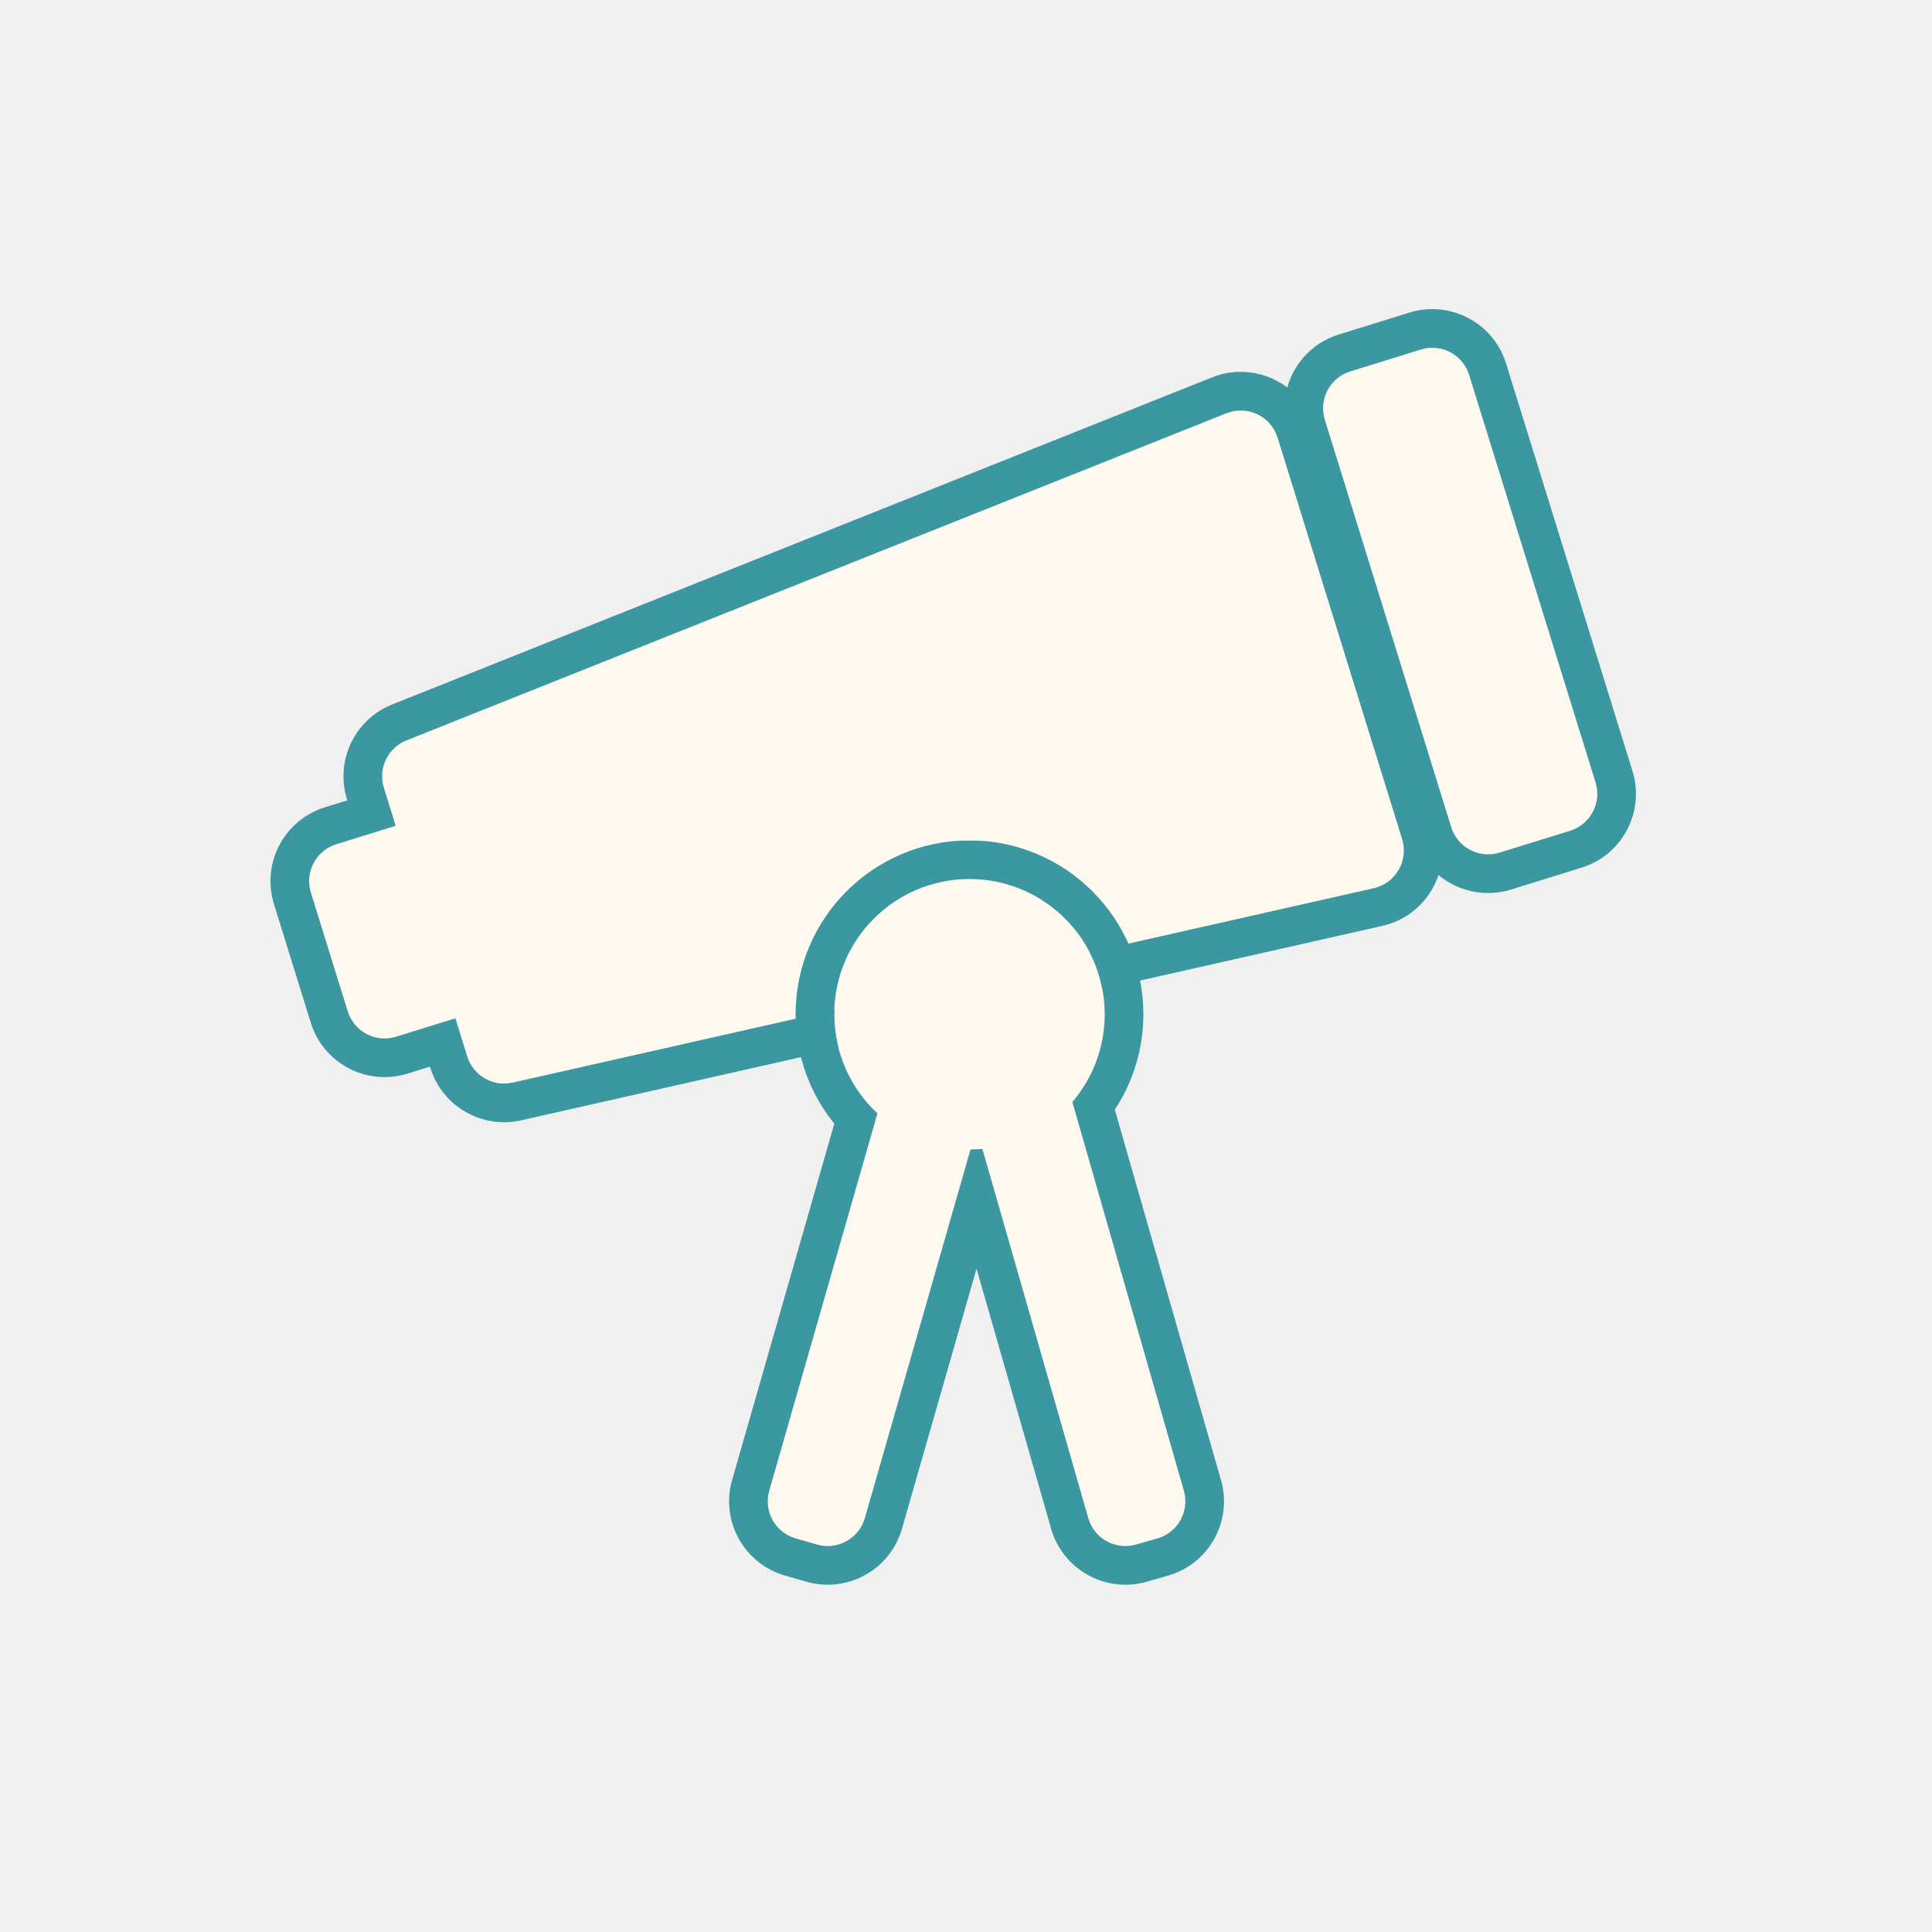
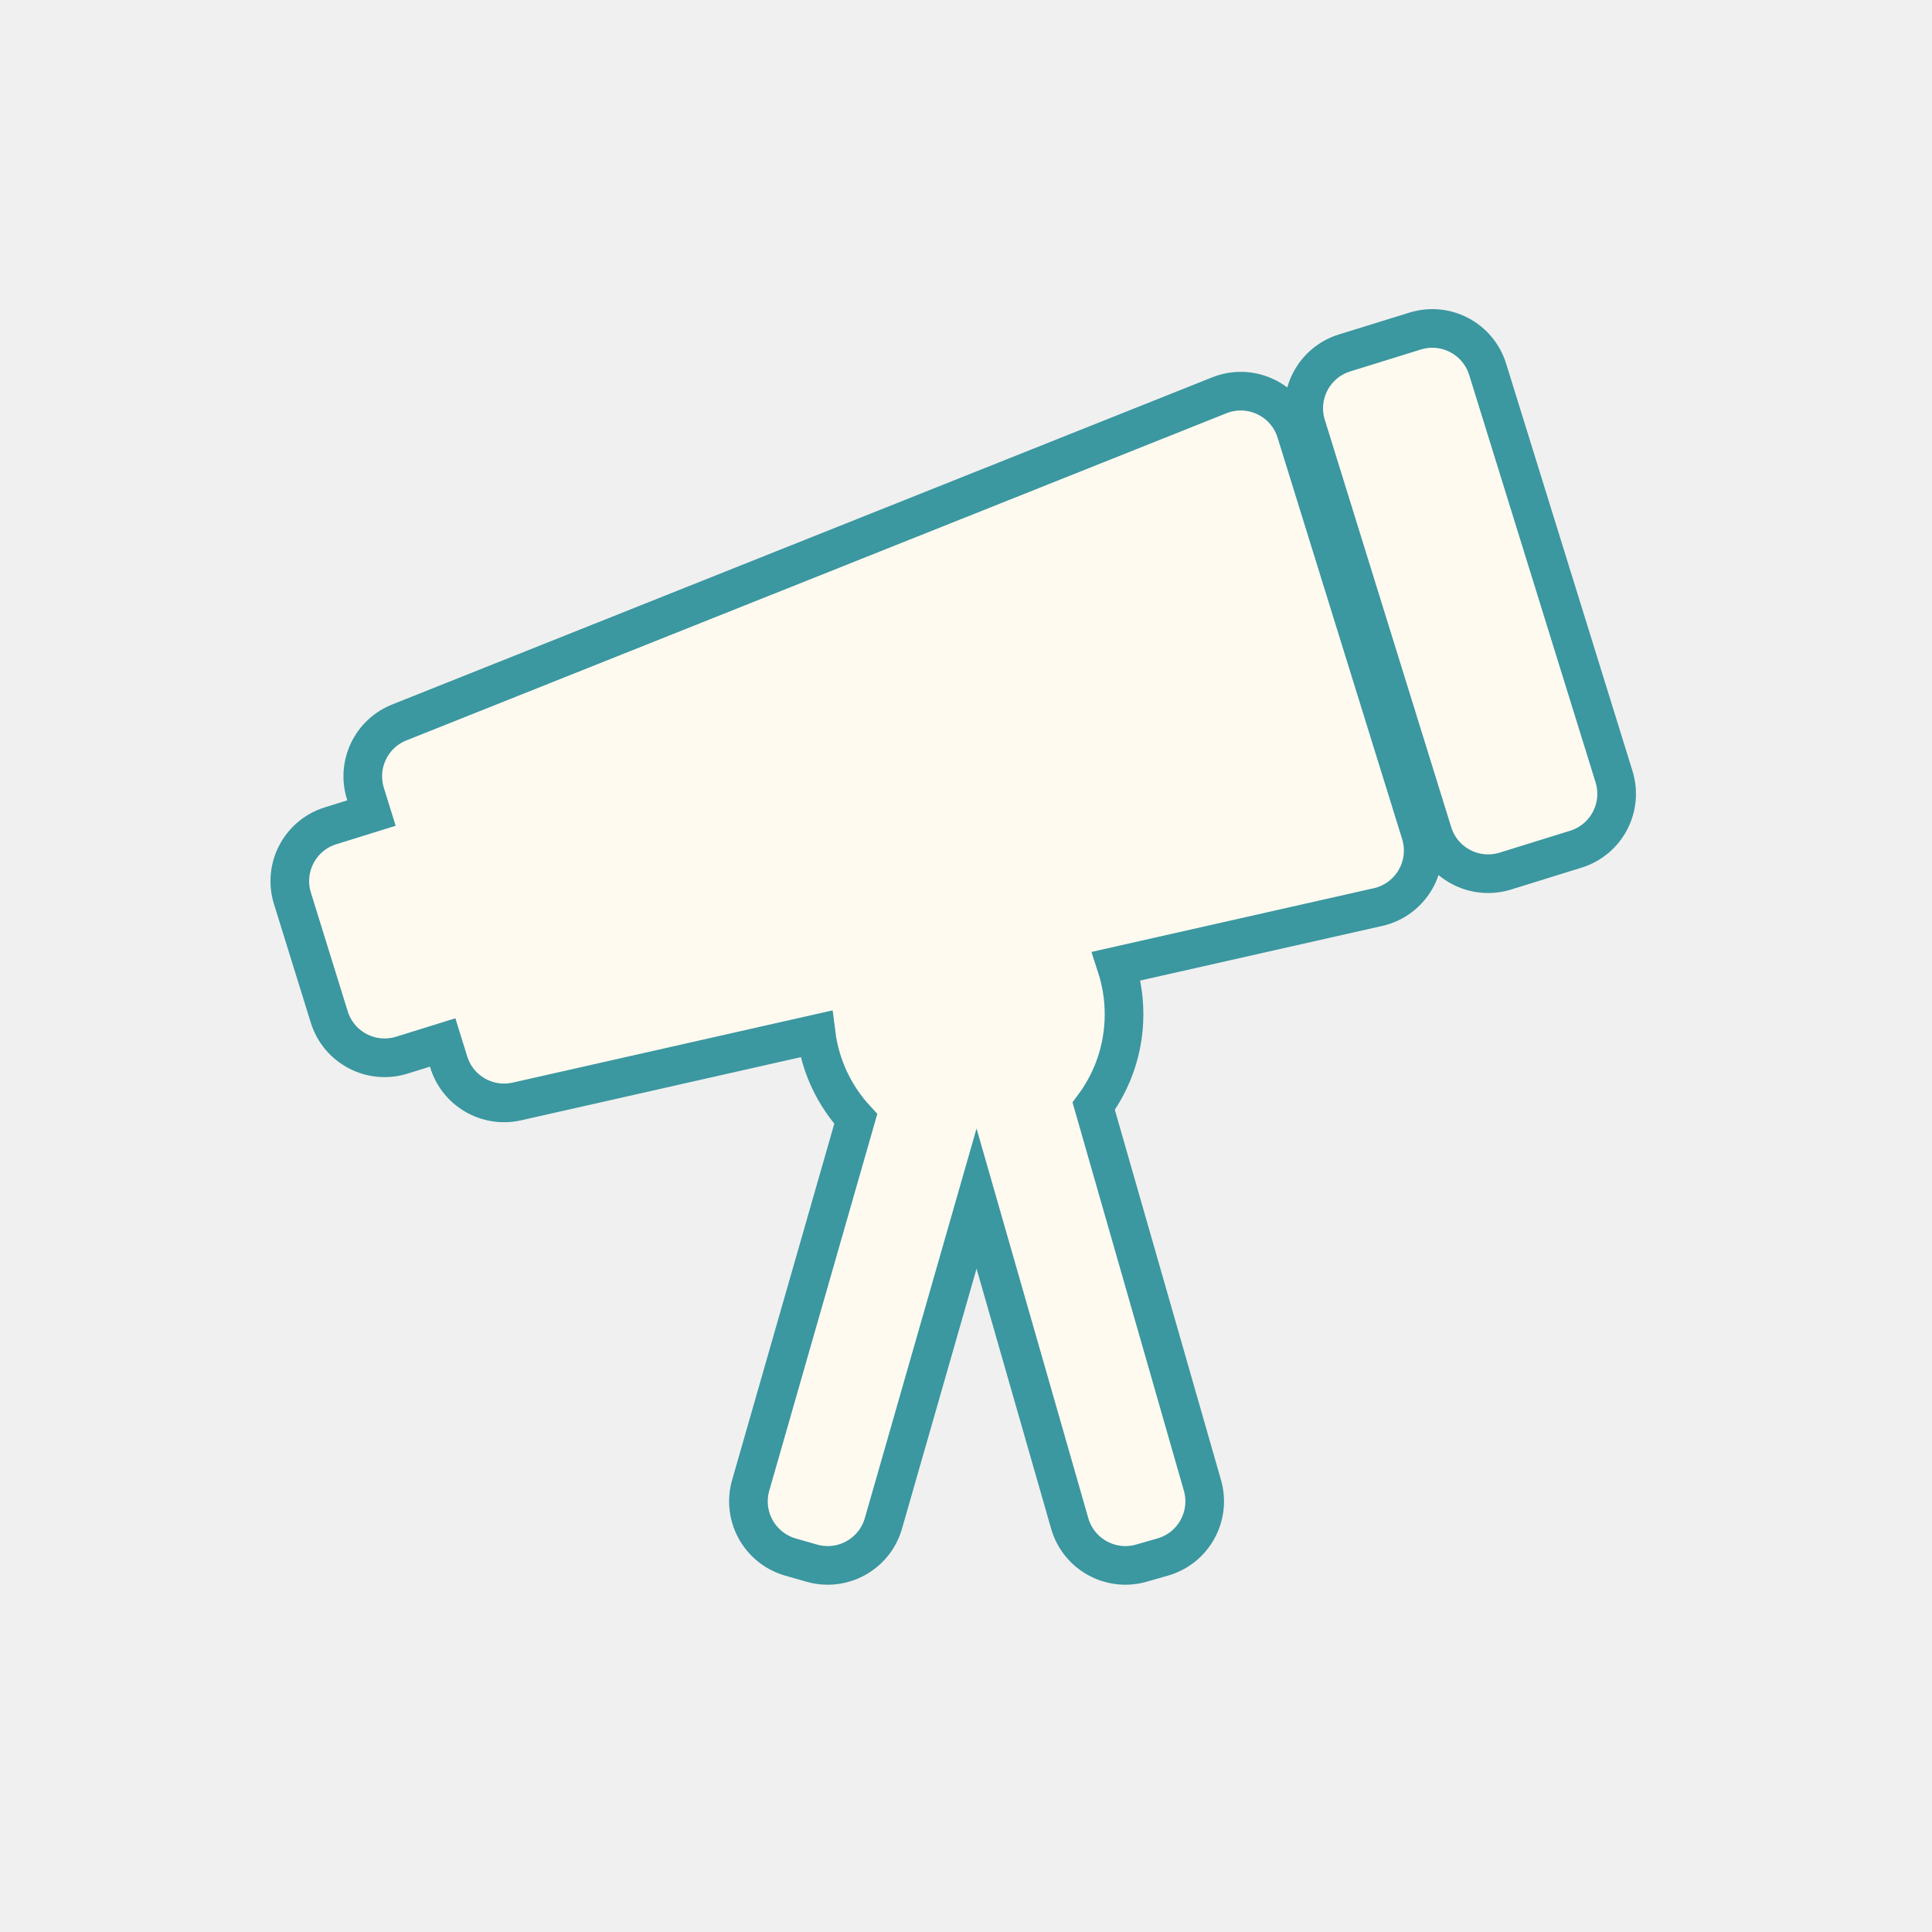
<svg xmlns="http://www.w3.org/2000/svg" width="50" height="50" viewBox="0 0 50 50" fill="none">
-   <mask id="path-1-outside-1_226_270" maskUnits="userSpaceOnUse" x="6" y="7" width="37" height="23" fill="black">
-     <rect fill="white" x="6" y="7" width="37" height="23" />
-     <path fill-rule="evenodd" clip-rule="evenodd" d="M34.286 10.863C34.122 10.336 34.417 9.775 34.945 9.612L36.771 9.045C37.298 8.882 37.859 9.176 38.022 9.704L41.293 20.248C41.457 20.776 41.162 21.336 40.635 21.5L38.809 22.066C38.281 22.23 37.721 21.935 37.557 21.407L34.286 10.863ZM9.934 20.386C9.779 19.888 10.034 19.354 10.519 19.161L31.739 10.695C32.281 10.479 32.892 10.771 33.065 11.328L36.287 21.715C36.46 22.272 36.121 22.858 35.552 22.987L13.266 28.018C12.757 28.133 12.246 27.837 12.091 27.339L11.785 26.354L10.249 26.83C9.722 26.994 9.162 26.699 8.998 26.171L8.045 23.1C7.882 22.572 8.176 22.012 8.704 21.848L10.24 21.372L9.934 20.386Z" />
-   </mask>
-   <path fill-rule="evenodd" clip-rule="evenodd" d="M34.286 10.863C34.122 10.336 34.417 9.775 34.945 9.612L36.771 9.045C37.298 8.882 37.859 9.176 38.022 9.704L41.293 20.248C41.457 20.776 41.162 21.336 40.635 21.5L38.809 22.066C38.281 22.23 37.721 21.935 37.557 21.407L34.286 10.863ZM9.934 20.386C9.779 19.888 10.034 19.354 10.519 19.161L31.739 10.695C32.281 10.479 32.892 10.771 33.065 11.328L36.287 21.715C36.46 22.272 36.121 22.858 35.552 22.987L13.266 28.018C12.757 28.133 12.246 27.837 12.091 27.339L11.785 26.354L10.249 26.83C9.722 26.994 9.162 26.699 8.998 26.171L8.045 23.1C7.882 22.572 8.176 22.012 8.704 21.848L10.24 21.372L9.934 20.386Z" fill="#FFFAF0" />
-   <path d="M34.945 9.612L35.241 10.567H35.241L34.945 9.612ZM34.286 10.863L33.331 11.159V11.159L34.286 10.863ZM36.771 9.045L36.475 8.09V8.09L36.771 9.045ZM38.022 9.704L37.067 10V10L38.022 9.704ZM41.293 20.248L42.248 19.952V19.952L41.293 20.248ZM40.635 21.5L40.338 20.545L40.635 21.5ZM38.809 22.066L39.105 23.021H39.105L38.809 22.066ZM37.557 21.407L36.602 21.704L36.602 21.704L37.557 21.407ZM10.519 19.161L10.889 20.09H10.889L10.519 19.161ZM9.934 20.386L8.979 20.682L9.934 20.386ZM31.739 10.695L32.11 11.624V11.624L31.739 10.695ZM33.065 11.328L34.02 11.031V11.031L33.065 11.328ZM36.287 21.715L35.332 22.012L36.287 21.715ZM35.552 22.987L35.773 23.962L35.552 22.987ZM13.266 28.018L13.046 27.043H13.046L13.266 28.018ZM12.091 27.339L11.136 27.635L12.091 27.339ZM11.785 26.354L12.74 26.057L12.444 25.102L11.489 25.398L11.785 26.354ZM10.249 26.83L9.953 25.875H9.953L10.249 26.83ZM8.998 26.171L9.953 25.875L9.953 25.875L8.998 26.171ZM8.045 23.1L9 22.803L8.045 23.1ZM8.704 21.848L8.408 20.893H8.408L8.704 21.848ZM10.24 21.372L10.536 22.327L11.491 22.031L11.195 21.076L10.24 21.372ZM34.648 8.657C33.593 8.984 33.004 10.104 33.331 11.159L35.241 10.567V10.567L34.648 8.657ZM36.475 8.09L34.648 8.657L35.241 10.567L37.067 10L36.475 8.09ZM38.977 9.408C38.65 8.353 37.53 7.763 36.475 8.09L37.067 10V10L38.977 9.408ZM42.248 19.952L38.977 9.408L37.067 10L40.338 20.545L42.248 19.952ZM40.931 22.455C41.986 22.128 42.576 21.007 42.248 19.952L40.338 20.545V20.545L40.931 22.455ZM39.105 23.021L40.931 22.455L40.338 20.545L38.512 21.111L39.105 23.021ZM36.602 21.704C36.929 22.759 38.05 23.349 39.105 23.021L38.512 21.111V21.111L36.602 21.704ZM33.331 11.159L36.602 21.704L38.512 21.111L35.241 10.567L33.331 11.159ZM10.148 18.232C9.179 18.619 8.67 19.686 8.979 20.682L10.889 20.09V20.09L10.148 18.232ZM31.369 9.766L10.148 18.232L10.889 20.09L32.11 11.624L31.369 9.766ZM34.02 11.031C33.674 9.917 32.452 9.334 31.369 9.766L32.11 11.624L32.11 11.624L34.02 11.031ZM37.242 21.419L34.02 11.031L32.11 11.624L35.332 22.012L37.242 21.419ZM35.773 23.962C36.911 23.706 37.588 22.533 37.242 21.419L35.332 22.012H35.332L35.773 23.962ZM13.486 28.994L35.773 23.962L35.332 22.012L13.046 27.043L13.486 28.994ZM11.136 27.635C11.445 28.632 12.469 29.223 13.486 28.994L13.046 27.043H13.046L11.136 27.635ZM10.83 26.65L11.136 27.635L13.046 27.043L12.74 26.057L10.83 26.65ZM11.489 25.398L9.953 25.875L10.546 27.785L12.082 27.309L11.489 25.398ZM9.953 25.875H9.953L8.043 26.468C8.37 27.523 9.491 28.113 10.546 27.785L9.953 25.875ZM9.953 25.875L9 22.803L7.09 23.396L8.043 26.468L9.953 25.875ZM9 22.803L9 22.803L8.408 20.893C7.353 21.221 6.763 22.341 7.09 23.396L9 22.803ZM9 22.803L10.536 22.327L9.944 20.417L8.408 20.893L9 22.803ZM8.979 20.682L9.285 21.668L11.195 21.076L10.889 20.09L8.979 20.682Z" fill="#3B97A0" mask="url(#path-1-outside-1_226_270)" />
-   <mask id="path-3-outside-2_226_270" maskUnits="userSpaceOnUse" x="17.869" y="21.749" width="14" height="20" fill="black">
-     <rect fill="white" x="17.869" y="21.749" width="14" height="20" />
-     <path fill-rule="evenodd" clip-rule="evenodd" d="M27.753 28.519C28.275 27.908 28.59 27.115 28.59 26.249C28.59 24.316 27.022 22.749 25.09 22.749C23.157 22.749 21.59 24.316 21.59 26.249C21.59 27.262 22.02 28.175 22.708 28.814L19.908 38.578C19.756 39.109 20.063 39.663 20.594 39.815L21.145 39.973C21.676 40.125 22.23 39.818 22.382 39.288L25.117 29.749C25.221 29.748 25.323 29.743 25.424 29.733L28.164 39.288C28.317 39.819 28.87 40.126 29.401 39.973L29.952 39.815C30.483 39.663 30.79 39.109 30.638 38.578L27.753 28.519Z" />
-   </mask>
-   <path fill-rule="evenodd" clip-rule="evenodd" d="M27.753 28.519C28.275 27.908 28.59 27.115 28.59 26.249C28.59 24.316 27.022 22.749 25.09 22.749C23.157 22.749 21.59 24.316 21.59 26.249C21.59 27.262 22.02 28.175 22.708 28.814L19.908 38.578C19.756 39.109 20.063 39.663 20.594 39.815L21.145 39.973C21.676 40.125 22.23 39.818 22.382 39.288L25.117 29.749C25.221 29.748 25.323 29.743 25.424 29.733L28.164 39.288C28.317 39.819 28.87 40.126 29.401 39.973L29.952 39.815C30.483 39.663 30.79 39.109 30.638 38.578L27.753 28.519Z" fill="#FFFAF0" />
-   <path d="M27.753 28.519L26.993 27.87L26.644 28.279L26.792 28.795L27.753 28.519ZM22.708 28.814L23.669 29.089L23.839 28.499L23.389 28.081L22.708 28.814ZM19.908 38.578L18.947 38.303H18.947L19.908 38.578ZM20.594 39.815L20.318 40.776H20.318L20.594 39.815ZM21.145 39.973L21.421 39.012H21.421L21.145 39.973ZM22.382 39.288L23.343 39.563H23.343L22.382 39.288ZM25.117 29.749L25.109 28.749L24.362 28.755L24.156 29.473L25.117 29.749ZM25.424 29.733L26.386 29.457L26.157 28.659L25.33 28.737L25.424 29.733ZM28.164 39.288L27.203 39.563L28.164 39.288ZM29.401 39.973L29.677 40.935H29.677L29.401 39.973ZM29.952 39.815L30.228 40.777H30.228L29.952 39.815ZM30.638 38.578L29.677 38.854L30.638 38.578ZM27.59 26.249C27.59 26.868 27.365 27.433 26.993 27.87L28.514 29.168C29.184 28.383 29.59 27.362 29.59 26.249H27.59ZM25.09 23.749C26.47 23.749 27.59 24.868 27.59 26.249H29.59C29.59 23.764 27.575 21.749 25.09 21.749V23.749ZM22.59 26.249C22.59 24.868 23.709 23.749 25.09 23.749V21.749C22.604 21.749 20.59 23.764 20.59 26.249H22.59ZM23.389 28.081C22.896 27.623 22.59 26.973 22.59 26.249H20.59C20.59 27.551 21.144 28.726 22.027 29.546L23.389 28.081ZM21.747 28.538L18.947 38.303L20.869 38.854L23.669 29.089L21.747 28.538ZM18.947 38.303C18.642 39.364 19.256 40.472 20.318 40.776L20.869 38.854H20.869L18.947 38.303ZM20.318 40.776L20.869 40.934L21.421 39.012L20.869 38.854L20.318 40.776ZM20.869 40.934C21.931 41.239 23.039 40.625 23.343 39.563L21.421 39.012L21.421 39.012L20.869 40.934ZM23.343 39.563L26.078 30.024L24.156 29.473L21.421 39.012L23.343 39.563ZM25.33 28.737C25.257 28.744 25.184 28.748 25.109 28.749L25.125 30.749C25.257 30.748 25.389 30.741 25.519 30.729L25.33 28.737ZM24.463 30.009L27.203 39.563L29.125 39.012L26.386 29.457L24.463 30.009ZM27.203 39.563C27.507 40.625 28.615 41.239 29.677 40.935L29.125 39.012H29.125L27.203 39.563ZM29.677 40.935L30.228 40.777L29.677 38.854L29.125 39.012L29.677 40.935ZM30.228 40.777C31.29 40.472 31.904 39.365 31.599 38.303L29.677 38.854H29.677L30.228 40.777ZM31.599 38.303L28.715 28.243L26.792 28.795L29.677 38.854L31.599 38.303Z" fill="#3B97A0" mask="url(#path-3-outside-2_226_270)" />
+   <path d="M13.376 28.506L21.122 26.757C21.229 27.601 21.599 28.363 22.147 28.958L19.428 38.44C19.199 39.237 19.66 40.067 20.456 40.296L21.007 40.454C21.804 40.682 22.634 40.222 22.863 39.425L25.273 31.019L27.684 39.426C27.912 40.222 28.743 40.682 29.539 40.454L30.09 40.296C30.887 40.068 31.347 39.237 31.119 38.441L28.305 28.628C28.798 27.963 29.09 27.14 29.09 26.249C29.09 25.814 29.02 25.395 28.892 25.003L35.663 23.475C36.516 23.282 37.024 22.403 36.765 21.567L33.542 11.18C33.283 10.344 32.367 9.906 31.554 10.231L10.333 18.697C9.606 18.987 9.225 19.787 9.456 20.534L9.614 21.042L8.556 21.371C7.765 21.616 7.322 22.457 7.568 23.248L8.521 26.319C8.766 27.111 9.606 27.553 10.398 27.308L11.456 26.979L11.614 27.487C11.845 28.235 12.613 28.678 13.376 28.506ZM33.808 11.011L34.261 10.871L33.808 11.011L37.08 21.555C37.325 22.347 38.165 22.789 38.957 22.544L40.783 21.977C41.574 21.732 42.016 20.891 41.771 20.1L38.5 9.556C38.254 8.765 37.414 8.322 36.623 8.568L34.797 9.134C34.005 9.38 33.563 10.22 33.808 11.011Z" fill="#FFFAF0" stroke="#3B97A0" />
</svg>
